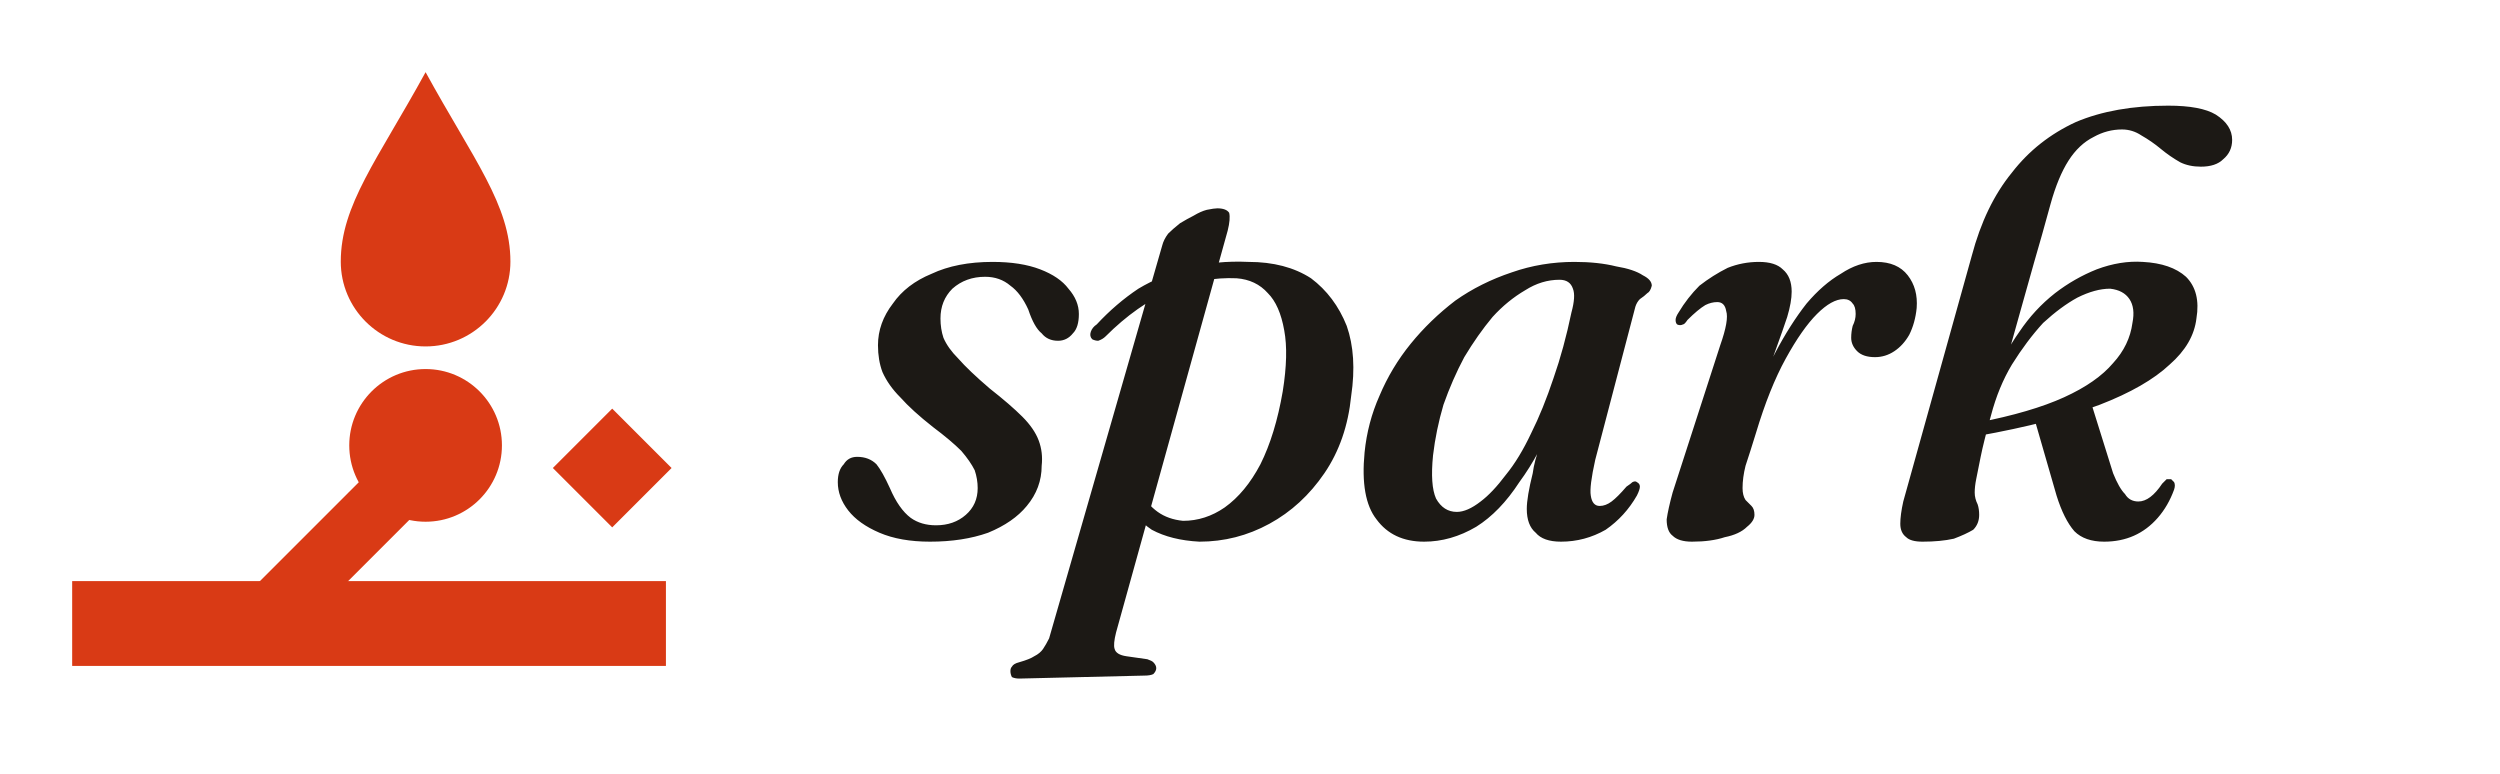
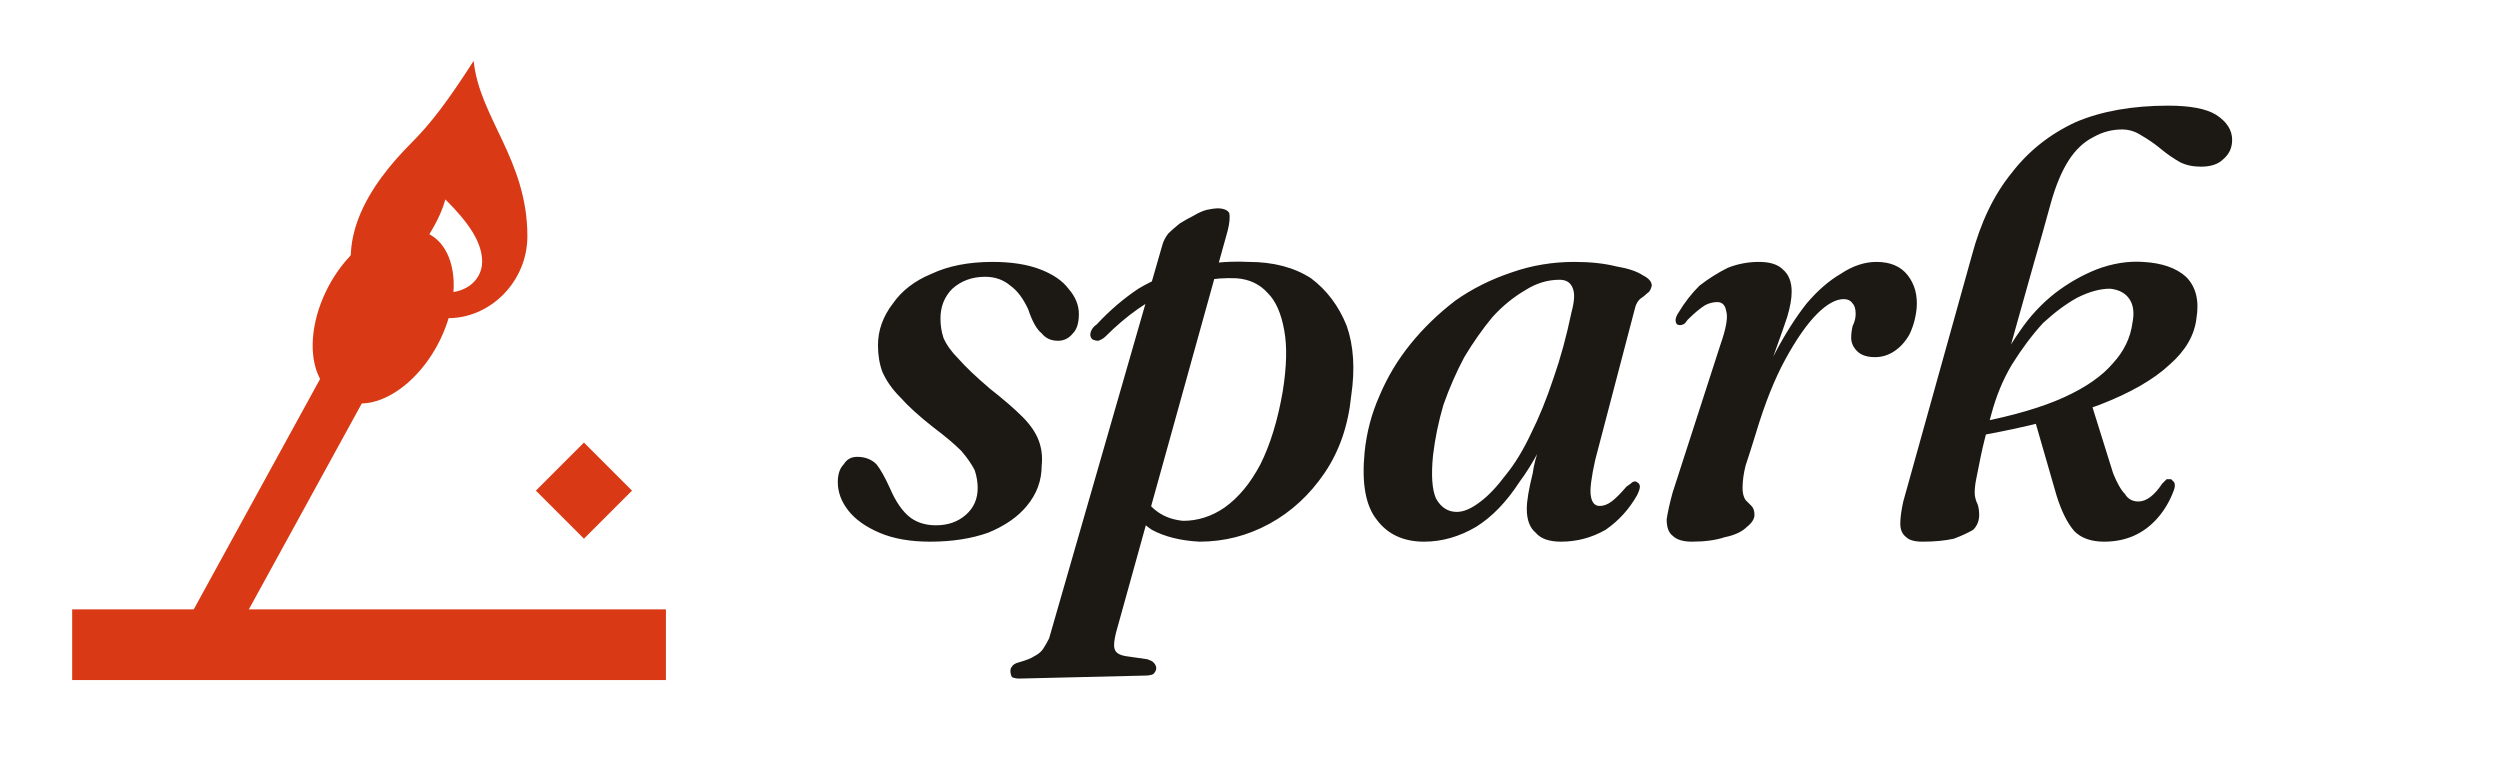
<svg xmlns="http://www.w3.org/2000/svg" viewBox="0 0 168 52" role="img" aria-label="Spark">
  <style>.m{fill:#d93a15}.w{fill:#1c1915}@media (prefers-color-scheme:dark){.m{fill:#ff6a3d}.w{fill:#ece6da}}</style>
  <g class="m" transform="translate(2 2) scale(1.9)">
-     <path d="M1.5 19.5h21v3h-21z" />
-     <path d="M12.82 14.82l1.56 1.56-5 5-1.56-1.56z" />
-     <path d="M14 12a2.7 2.7 0 1 1 0 5.4 2.7 2.7 0 0 1 0-5.4z" />
-     <path d="M14 1.5C15.7 4.6 17 6.2 17 8.2a3 3 0 0 1-6 0c0-2 1.3-3.6 3-6.7z" />
-     <path d="M20.6 13.4l2.1 2.1-2.1 2.1-2.1-2.1z" />
+     <path d="M1.5 20.5h21v2.5h-21z" />
+     <path d="M7.25 21.41L12.35 12.11L10.85 11.29L5.75 20.59z" />
+     <path d="M10.95 13.01 A3.3 2.1 -62 1 1 14.05 7.19 A3.3 2.1 -62 1 1 10.95 13.01 z" />
+     <path fill-rule="evenodd" d="M12.9 9.4C11.3 7 13 4.7 14.4 3.3 15.1 2.6 15.7 1.8 16.6.4 16.8 2.4 18.5 3.9 18.5 6.6 18.5 8.2 17.2 9.5 15.7 9.5 14.8 9.5 13.8 9.5 12.9 9.4z M15.6 8.6C14.7 8.6 14.3 7.9 14.7 7.1 15.1 6.4 15.4 6 15.6 5.3 16.4 6.1 16.9 6.8 16.9 7.5 16.9 8.1 16.4 8.6 15.6 8.6z" transform="translate(-0.9 0.7)" />
+     <path d="M19.6 14.6l1.7 1.7-1.7 1.7-1.7-1.7z" />
  </g>
  <path class="w" transform="translate(56 36)" d="M6.9 -0.7Q8.1 -0.7 8.9 -1.4Q9.7 -2.1 9.7 -3.2Q9.7 -3.8 9.5 -4.4Q9.2 -5 8.6 -5.7Q7.9 -6.4 6.7 -7.3Q5.3 -8.4 4.5 -9.3Q3.7 -10.1 3.3 -11Q3 -11.8 3 -12.8Q3 -14.3 4 -15.6Q4.9 -16.9 6.6 -17.6Q8.3 -18.4 10.7 -18.4Q12.6 -18.4 13.9 -17.9Q15.2 -17.4 15.8 -16.6Q16.5 -15.8 16.5 -14.9Q16.5 -14 16.1 -13.6Q15.7 -13.1 15.1 -13.1Q14.4 -13.1 14 -13.6Q13.5 -14 13.1 -15.2Q12.6 -16.3 11.9 -16.8Q11.2 -17.4 10.2 -17.4Q8.9 -17.4 8 -16.6Q7.2 -15.8 7.2 -14.6Q7.2 -13.9 7.4 -13.3Q7.7 -12.6 8.4 -11.9Q9.1 -11.1 10.5 -9.9Q11.9 -8.8 12.7 -8Q13.5 -7.2 13.8 -6.4Q14.1 -5.6 14 -4.7Q14 -3.2 13 -2Q12.1 -0.9 10.4 -0.2Q8.7 0.4 6.5 0.4Q4.5 0.4 3.1 -0.2Q1.7 -0.8 1 -1.7Q0.3 -2.6 0.3 -3.6Q0.3 -4.4 0.7 -4.8Q1 -5.3 1.6 -5.3Q2.4 -5.3 2.9 -4.8Q3.3 -4.3 3.8 -3.2Q4.4 -1.8 5.2 -1.2Q5.9 -0.7 6.9 -0.7ZM26.5 -20.5 19 6.5Q18.8 7.3 18.9 7.6Q19 8 19.7 8.1L21.1 8.3Q21.4 8.4 21.5 8.5Q21.7 8.7 21.7 8.9Q21.7 9.1 21.5 9.3Q21.3 9.4 20.9 9.4L12.5 9.6Q12.2 9.6 12 9.5Q11.9 9.3 11.9 9.1Q11.9 8.9 12 8.8Q12.1 8.6 12.5 8.5Q13.2 8.3 13.5 8.1Q13.9 7.9 14.1 7.6Q14.3 7.3 14.5 6.9L22.1 -19.5Q22.2 -19.9 22.5 -20.3Q22.8 -20.6 23.3 -21Q23.8 -21.3 24.2 -21.5Q24.7 -21.8 25.1 -21.9Q25.6 -22 25.8 -22Q26.4 -22 26.6 -21.7Q26.7 -21.3 26.5 -20.5ZM18.3 -13.4Q18.1 -13.2 17.8 -13.1Q17.6 -13.1 17.4 -13.2Q17.2 -13.4 17.3 -13.7Q17.4 -14 17.7 -14.2Q19 -15.6 20.5 -16.6Q22 -17.5 23.9 -18Q25.7 -18.5 27.9 -18.4Q30.4 -18.4 32.1 -17.3Q33.7 -16.1 34.5 -14.1Q35.2 -12.1 34.8 -9.4Q34.5 -6.4 33 -4.2Q31.5 -2 29.3 -0.8Q27.1 0.4 24.6 0.4Q22.7 0.3 21.4 -0.4Q20.2 -1.2 19.7 -2.5L20.6 -3Q21.1 -2.1 21.8 -1.6Q22.5 -1.1 23.5 -1Q25 -1 26.3 -1.9Q27.7 -2.9 28.7 -4.8Q29.7 -6.8 30.2 -9.7Q30.6 -12.2 30.3 -13.8Q30 -15.5 29.2 -16.3Q28.4 -17.2 27.1 -17.3Q24.9 -17.4 22.7 -16.5Q20.4 -15.5 18.3 -13.4ZM51.2 -5.1Q50.8 -3.3 50.9 -2.7Q51 -2 51.5 -2Q51.9 -2 52.3 -2.3Q52.7 -2.6 53.3 -3.3Q53.6 -3.5 53.7 -3.6Q53.9 -3.7 54 -3.6Q54.2 -3.5 54.2 -3.3Q54.2 -3.1 54 -2.7Q53.2 -1.3 51.9 -0.4Q50.5 0.4 48.9 0.4Q47.7 0.4 47.2 -0.2Q46.6 -0.7 46.6 -1.8Q46.6 -2.2 46.7 -2.8Q46.8 -3.4 47 -4.2Q47.1 -5 47.5 -6.1Q47.8 -7.2 48.2 -8.6L48.5 -8.1Q47.5 -5.5 46.1 -3.6Q44.8 -1.6 43.2 -0.6Q41.5 0.4 39.7 0.4Q37.6 0.4 36.5 -1.1Q35.4 -2.5 35.7 -5.6Q35.9 -7.6 36.7 -9.4Q37.5 -11.3 38.8 -12.9Q40.1 -14.5 41.8 -15.8Q43.5 -17 45.6 -17.7Q47.6 -18.4 49.8 -18.4Q51.4 -18.4 52.6 -18.1Q53.8 -17.9 54.4 -17.5Q55 -17.2 55 -16.8Q54.9 -16.4 54.7 -16.3Q54.5 -16.1 54.2 -15.9Q54 -15.7 53.9 -15.4ZM40.3 -5.4Q40.1 -3.4 40.5 -2.5Q41 -1.6 41.9 -1.6Q42.6 -1.6 43.5 -2.3Q44.3 -2.9 45.2 -4.1Q46.1 -5.2 46.9 -6.9Q47.7 -8.5 48.4 -10.6Q49.1 -12.6 49.6 -15Q49.9 -16.1 49.7 -16.6Q49.5 -17.2 48.8 -17.2Q47.6 -17.2 46.5 -16.5Q45.3 -15.8 44.3 -14.7Q43.3 -13.5 42.4 -12Q41.6 -10.5 41 -8.8Q40.5 -7.1 40.3 -5.4ZM56.7 -14.2Q56.6 -14.3 56.6 -14.5Q56.6 -14.7 56.8 -15Q57.4 -16 58.2 -16.8Q59.1 -17.5 60.1 -18Q61.1 -18.4 62.2 -18.4Q63.3 -18.4 63.8 -17.9Q64.4 -17.4 64.4 -16.4Q64.4 -15.7 64.1 -14.7Q63.8 -13.8 63.4 -12.7Q63 -11.6 62.6 -10.4Q62.2 -9.3 61.9 -8L61.6 -8.1Q62.3 -10.4 63.3 -12.3Q64.3 -14.2 65.4 -15.6Q66.5 -16.9 67.7 -17.6Q68.9 -18.4 70.1 -18.4Q71.5 -18.4 72.2 -17.5Q72.9 -16.6 72.8 -15.3Q72.7 -14.3 72.3 -13.5Q71.9 -12.8 71.3 -12.4Q70.7 -12 70 -12Q69.2 -12 68.8 -12.4Q68.4 -12.8 68.4 -13.3Q68.4 -13.7 68.5 -14.1Q68.7 -14.5 68.7 -14.9Q68.7 -15.4 68.5 -15.6Q68.3 -15.9 67.9 -15.9Q67.1 -15.9 66.1 -14.9Q65.1 -13.9 64 -11.9Q62.9 -9.9 62 -6.9Q61.6 -5.6 61.3 -4.7Q61.1 -3.9 61.1 -3.2Q61.1 -2.7 61.3 -2.4Q61.5 -2.2 61.7 -2Q61.9 -1.8 61.9 -1.4Q61.9 -1 61.4 -0.6Q60.9 -0.1 59.9 0.1Q59 0.4 57.7 0.4Q56.8 0.4 56.4 0Q56 -0.3 56 -1.1Q56.1 -1.8 56.4 -2.9L59.6 -12.8Q60.2 -14.5 60 -15.1Q59.9 -15.7 59.4 -15.7Q59 -15.7 58.6 -15.5Q58.1 -15.2 57.4 -14.5Q57.2 -14.2 57.1 -14.2Q56.9 -14.1 56.7 -14.2ZM78.6 -10.9Q78.8 -11.7 79.1 -12.7Q79.4 -13.8 79.8 -15.2Q80.2 -16.6 80.7 -18.4Q81.2 -20.1 81.8 -22.3Q82.3 -24.1 83 -25.2Q83.7 -26.3 84.7 -26.8Q85.6 -27.3 86.6 -27.3Q87.3 -27.3 87.9 -26.9Q88.6 -26.5 89.2 -26Q89.8 -25.5 90.5 -25.1Q91.1 -24.8 91.9 -24.8Q92.9 -24.8 93.4 -25.3Q94 -25.8 94 -26.6Q94 -27.6 92.9 -28.3Q91.9 -28.9 89.7 -28.9Q86.1 -28.9 83.5 -27.8Q80.9 -26.6 79.2 -24.4Q77.4 -22.2 76.5 -18.8L71.9 -2.3Q71.7 -1.4 71.7 -0.8Q71.7 -0.2 72.1 0.1Q72.4 0.4 73.2 0.4Q74.4 0.4 75.3 0.2Q76.1 -0.1 76.6 -0.4Q77 -0.8 77 -1.4Q77 -1.8 76.9 -2.1Q76.7 -2.5 76.7 -2.9Q76.7 -3.3 76.8 -3.8Q76.9 -4.3 77.1 -5.3Q77.3 -6.3 77.8 -8.1Q78.3 -10 79.2 -11.5Q80.2 -13.1 81.3 -14.3Q82.5 -15.4 83.6 -16Q84.8 -16.6 85.8 -16.6Q86.7 -16.5 87.1 -15.9Q87.5 -15.3 87.3 -14.3Q87.1 -12.8 86 -11.6Q84.9 -10.3 82.7 -9.3Q80.5 -8.3 76.9 -7.6L76.9 -6.7Q81.9 -7.6 85.1 -8.8Q88.2 -10 89.8 -11.5Q91.4 -12.9 91.6 -14.6Q91.9 -16.4 90.9 -17.4Q89.9 -18.3 88 -18.4Q86.5 -18.5 84.9 -17.9Q83.4 -17.3 82.1 -16.3Q80.7 -15.2 79.7 -13.7Q78.7 -12.3 78 -10.5ZM80.7 -7.9 82.2 -2.7Q82.7 -1.1 83.4 -0.3Q84.1 0.4 85.4 0.4Q86.5 0.4 87.4 0Q88.3 -0.4 89 -1.2Q89.7 -2 90.1 -3.1Q90.2 -3.4 90.1 -3.6Q90 -3.7 89.9 -3.8Q89.8 -3.8 89.6 -3.8Q89.5 -3.7 89.3 -3.5Q88.9 -2.9 88.5 -2.6Q88.1 -2.3 87.7 -2.3Q87.1 -2.3 86.8 -2.8Q86.4 -3.2 86 -4.2L84.5 -9Z" />
</svg>
